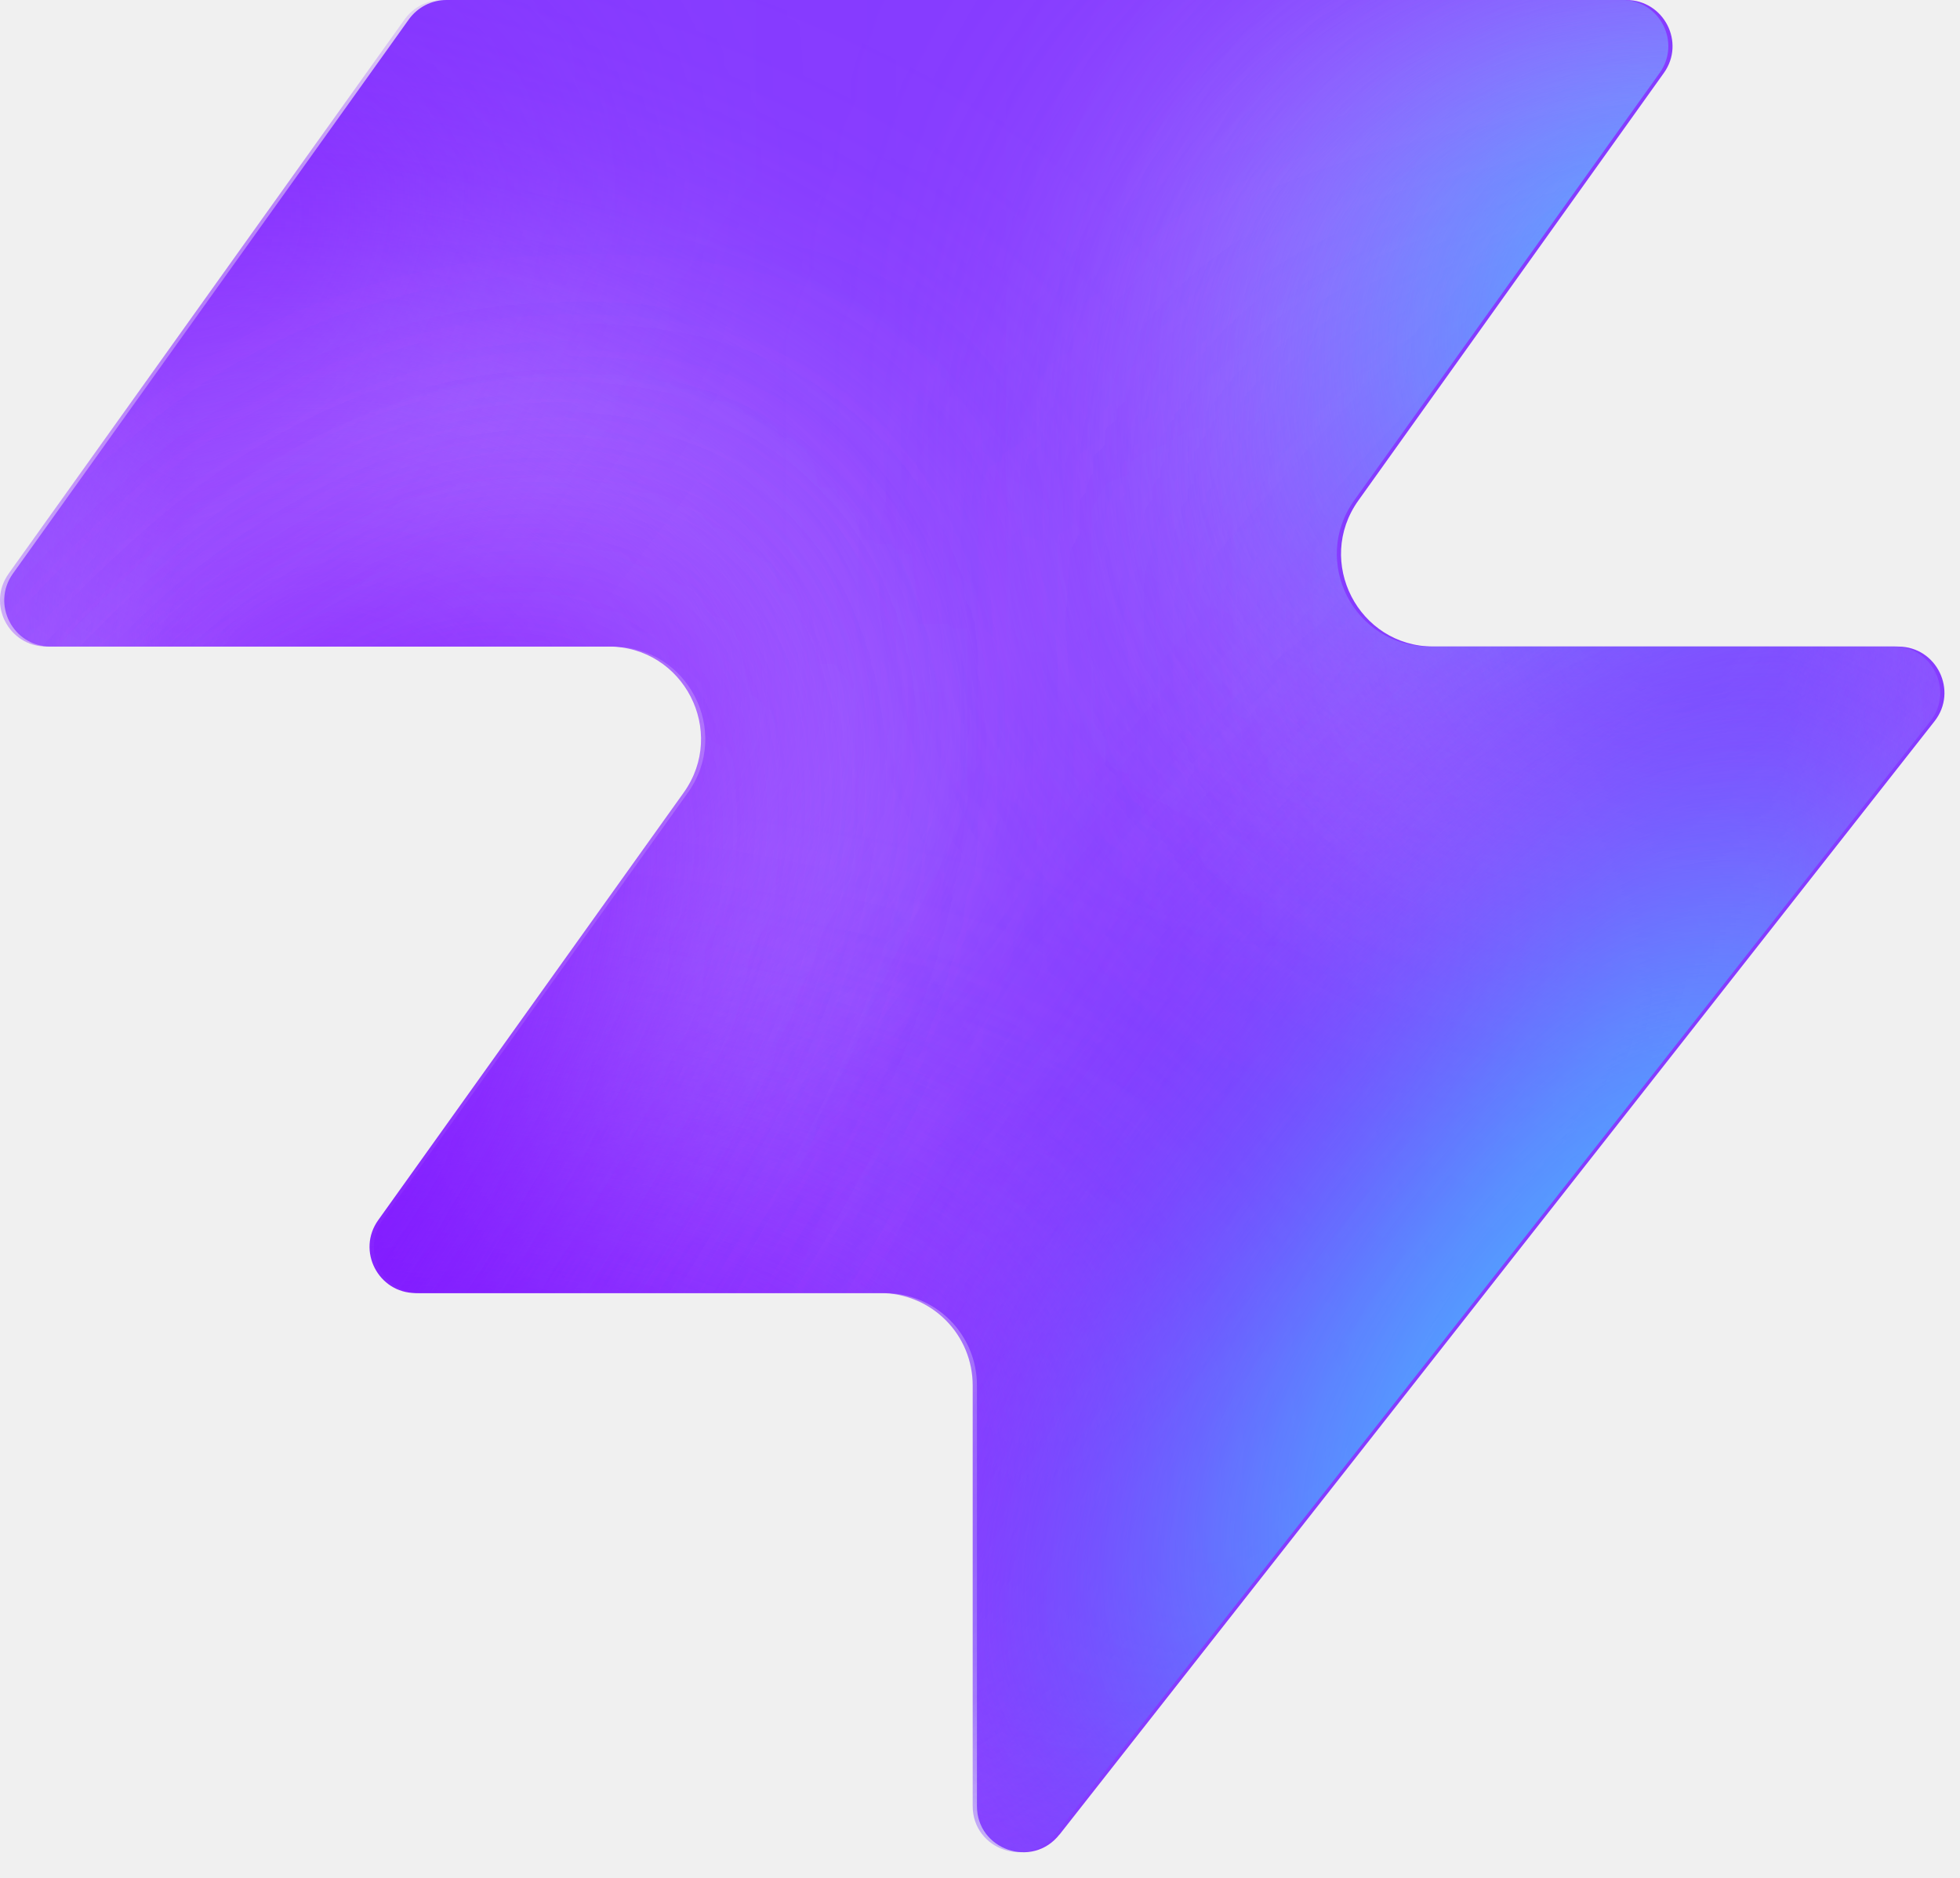
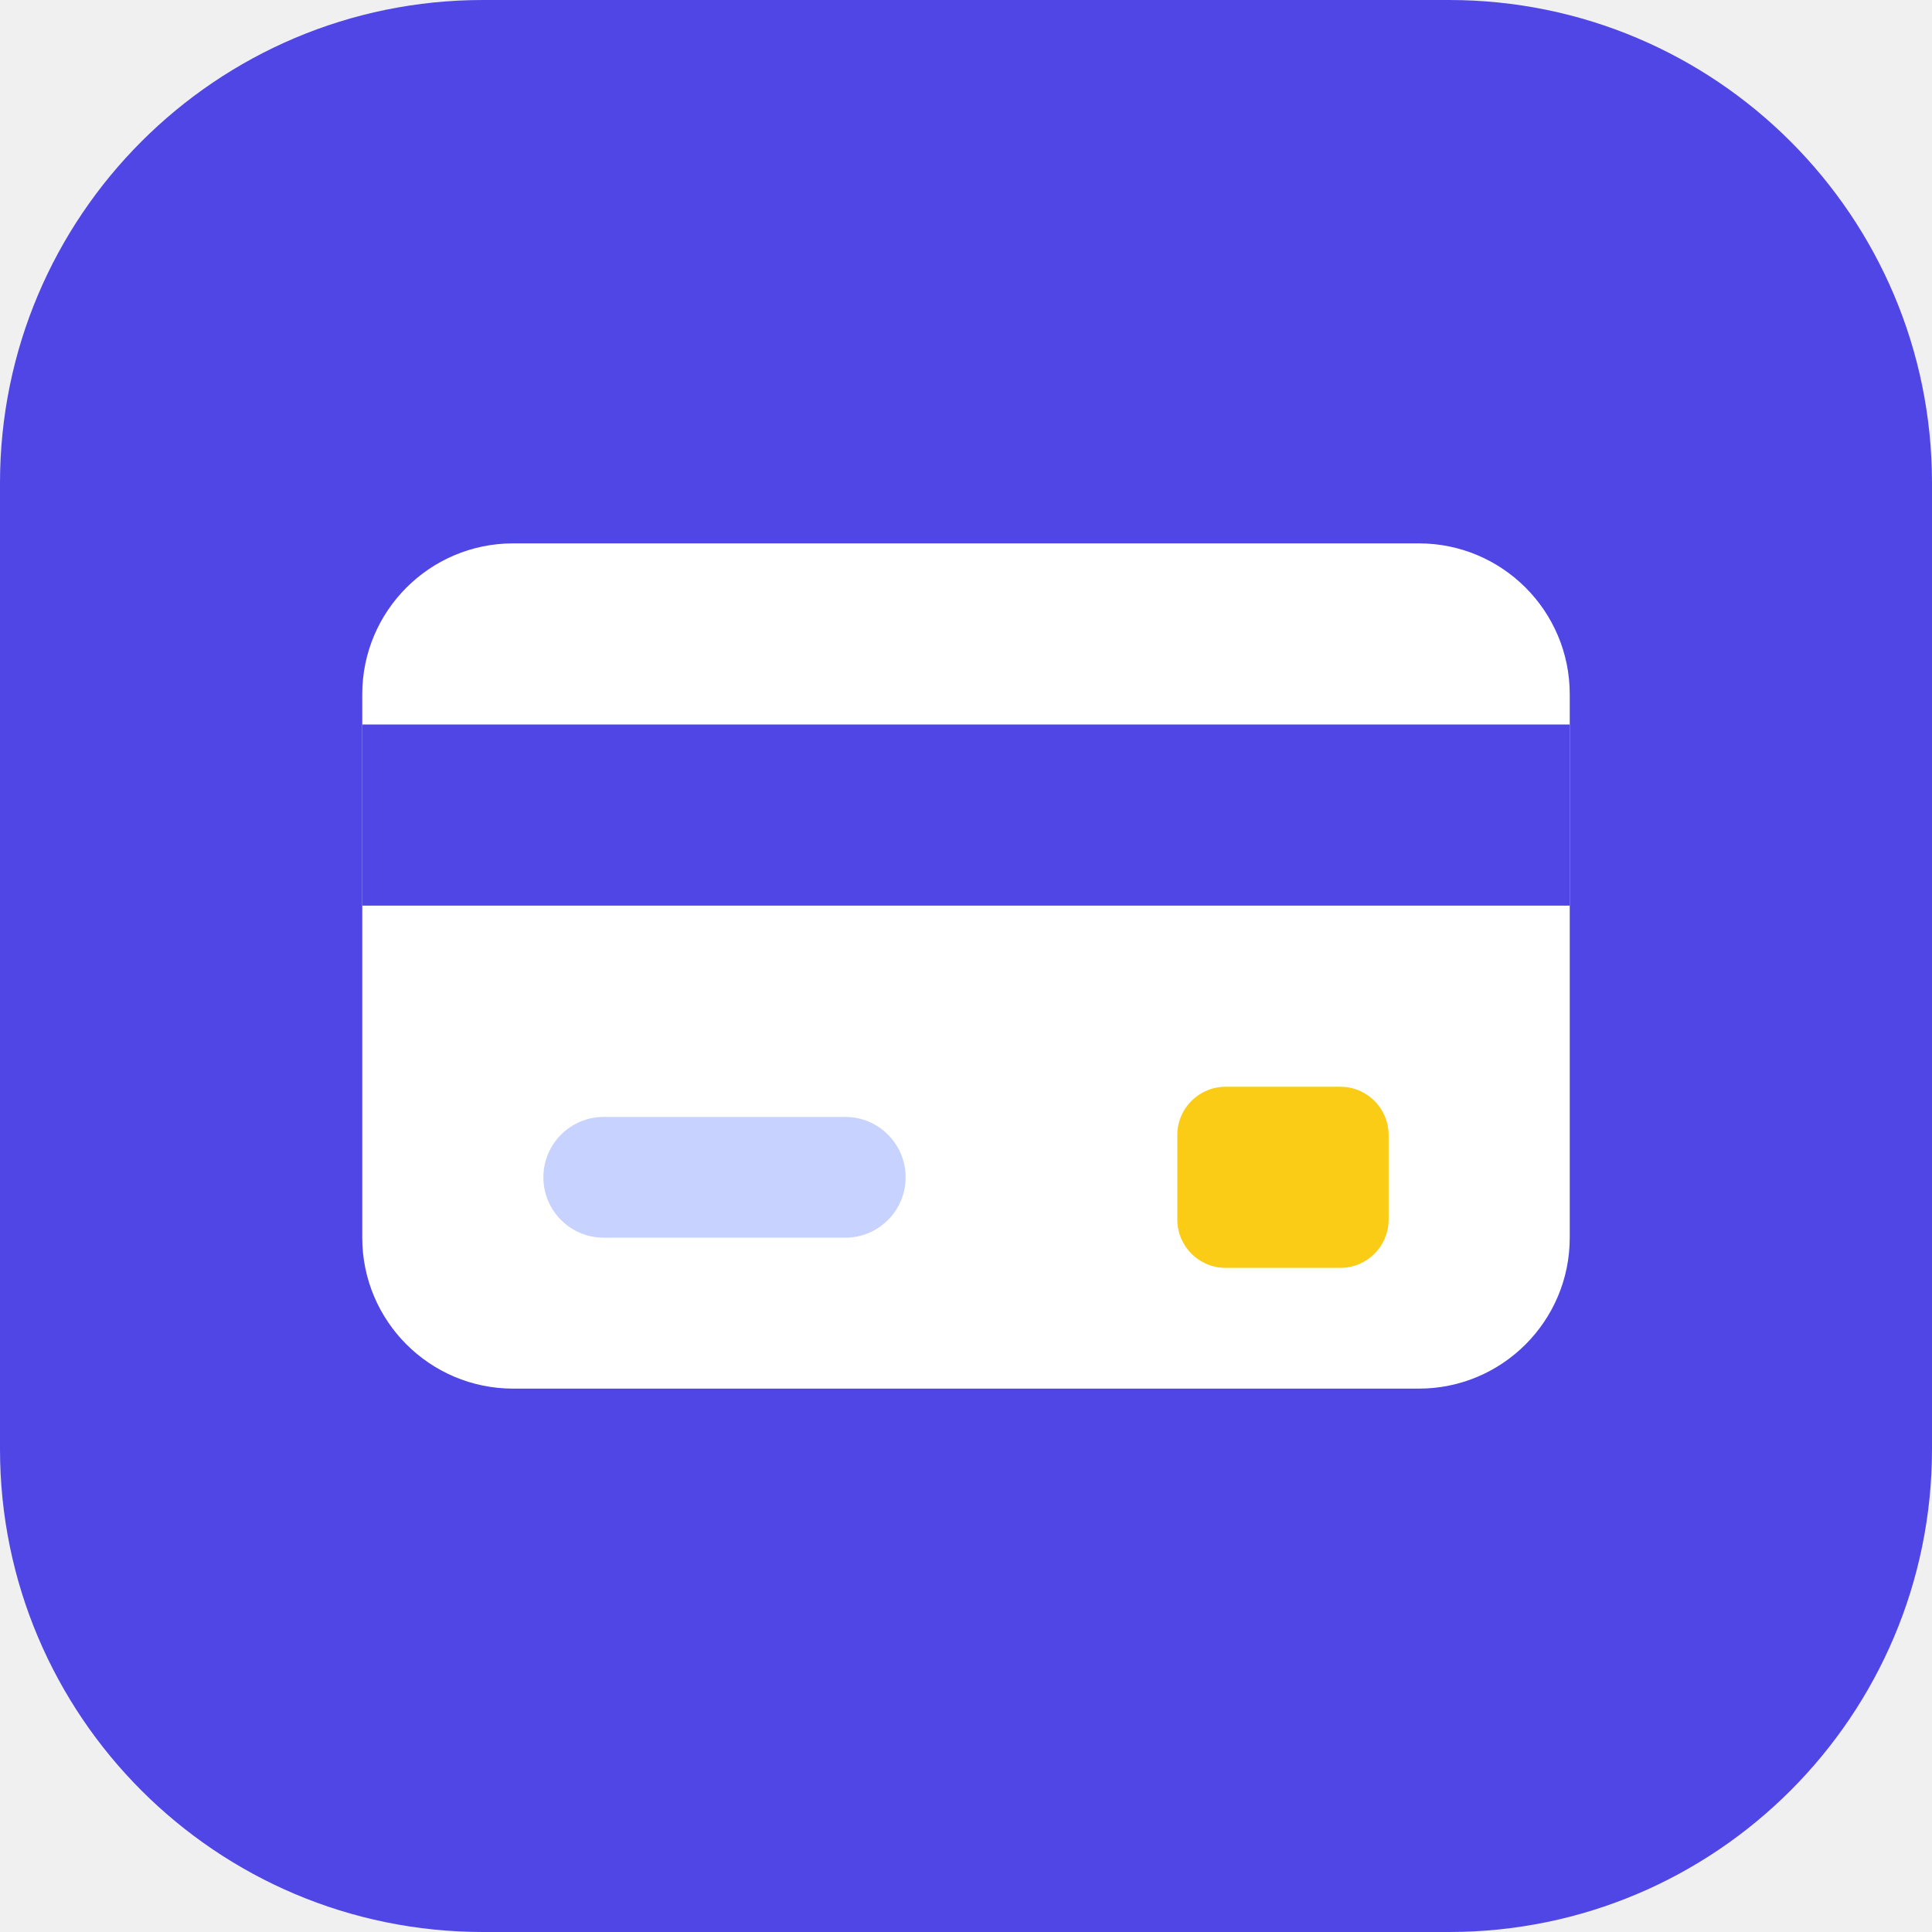
- <svg xmlns="http://www.w3.org/2000/svg" width="48" height="46" fill="none" viewBox="0 0 48 46">
-   <path fill="#863bff" d="M25.946 44.938c-.664.845-2.021.375-2.021-.698V33.937a2.26 2.26 0 0 0-2.262-2.262H10.287c-.92 0-1.456-1.04-.92-1.788l7.48-10.471c1.07-1.497 0-3.578-1.842-3.578H1.237c-.92 0-1.456-1.04-.92-1.788L10.013.474c.214-.297.556-.474.92-.474h28.894c.92 0 1.456 1.04.92 1.788l-7.48 10.471c-1.07 1.498 0 3.579 1.842 3.579h11.377c.943 0 1.473 1.088.89 1.83L25.947 44.94z" style="fill:#863bff;fill:color(display-p3 .525 .23 1);fill-opacity:1" />
-   <mask id="a" width="48" height="46" x="0" y="0" maskUnits="userSpaceOnUse" style="mask-type:alpha">
-     <path fill="#000" d="M25.842 44.938c-.664.844-2.021.375-2.021-.698V33.937a2.26 2.26 0 0 0-2.262-2.262H10.183c-.92 0-1.456-1.04-.92-1.788l7.48-10.471c1.07-1.498 0-3.579-1.842-3.579H1.133c-.92 0-1.456-1.04-.92-1.787L9.91.473c.214-.297.556-.474.92-.474h28.894c.92 0 1.456 1.04.92 1.788l-7.48 10.471c-1.07 1.498 0 3.578 1.842 3.578h11.377c.943 0 1.473 1.088.89 1.832L25.843 44.94z" style="fill:#000;fill-opacity:1" />
-   </mask>
-   <g mask="url(#a)">
-     <g filter="url(#b)">
-       <ellipse cx="5.508" cy="14.704" fill="#ede6ff" rx="5.508" ry="14.704" style="fill:#ede6ff;fill:color(display-p3 .927 .903 1);fill-opacity:1" transform="matrix(.00324 1 1 -.00324 -4.47 31.516)" />
-     </g>
-     <g filter="url(#c)">
-       <ellipse cx="10.399" cy="29.851" fill="#ede6ff" rx="10.399" ry="29.851" style="fill:#ede6ff;fill:color(display-p3 .927 .903 1);fill-opacity:1" transform="matrix(.00324 1 1 -.00324 -39.328 7.883)" />
-     </g>
-     <g filter="url(#d)">
-       <ellipse cx="5.508" cy="30.487" fill="#7e14ff" rx="5.508" ry="30.487" style="fill:#7e14ff;fill:color(display-p3 .492 .077 1);fill-opacity:1" transform="rotate(89.814 -25.913 -14.639)scale(1 -1)" />
-     </g>
-     <g filter="url(#e)">
-       <ellipse cx="5.508" cy="30.599" fill="#7e14ff" rx="5.508" ry="30.599" style="fill:#7e14ff;fill:color(display-p3 .492 .077 1);fill-opacity:1" transform="rotate(89.814 -32.644 -3.334)scale(1 -1)" />
-     </g>
-     <g filter="url(#f)">
-       <ellipse cx="5.508" cy="30.599" fill="#7e14ff" rx="5.508" ry="30.599" style="fill:#7e14ff;fill:color(display-p3 .492 .077 1);fill-opacity:1" transform="matrix(.00324 1 1 -.00324 -34.34 30.47)" />
-     </g>
-     <g filter="url(#g)">
-       <ellipse cx="14.072" cy="22.078" fill="#ede6ff" rx="14.072" ry="22.078" style="fill:#ede6ff;fill:color(display-p3 .927 .903 1);fill-opacity:1" transform="rotate(93.35 24.506 48.493)scale(-1 1)" />
-     </g>
-     <g filter="url(#h)">
-       <ellipse cx="3.47" cy="21.501" fill="#7e14ff" rx="3.47" ry="21.501" style="fill:#7e14ff;fill:color(display-p3 .492 .077 1);fill-opacity:1" transform="rotate(89.009 28.708 47.59)scale(-1 1)" />
-     </g>
-     <g filter="url(#i)">
-       <ellipse cx="3.47" cy="21.501" fill="#7e14ff" rx="3.47" ry="21.501" style="fill:#7e14ff;fill:color(display-p3 .492 .077 1);fill-opacity:1" transform="rotate(89.009 28.708 47.59)scale(-1 1)" />
-     </g>
-     <g filter="url(#j)">
-       <ellipse cx=".387" cy="8.972" fill="#7e14ff" rx="4.407" ry="29.108" style="fill:#7e14ff;fill:color(display-p3 .492 .077 1);fill-opacity:1" transform="rotate(39.51 .387 8.972)" />
-     </g>
-     <g filter="url(#k)">
-       <ellipse cx="47.523" cy="-6.092" fill="#7e14ff" rx="4.407" ry="29.108" style="fill:#7e14ff;fill:color(display-p3 .492 .077 1);fill-opacity:1" transform="rotate(37.892 47.523 -6.092)" />
-     </g>
-     <g filter="url(#l)">
-       <ellipse cx="41.412" cy="6.333" fill="#47bfff" rx="5.971" ry="9.665" style="fill:#47bfff;fill:color(display-p3 .28 .748 1);fill-opacity:1" transform="rotate(37.892 41.412 6.333)" />
-     </g>
-     <g filter="url(#m)">
-       <ellipse cx="-1.879" cy="38.332" fill="#7e14ff" rx="4.407" ry="29.108" style="fill:#7e14ff;fill:color(display-p3 .492 .077 1);fill-opacity:1" transform="rotate(37.892 -1.88 38.332)" />
-     </g>
-     <g filter="url(#n)">
-       <ellipse cx="-1.879" cy="38.332" fill="#7e14ff" rx="4.407" ry="29.108" style="fill:#7e14ff;fill:color(display-p3 .492 .077 1);fill-opacity:1" transform="rotate(37.892 -1.88 38.332)" />
-     </g>
-     <g filter="url(#o)">
-       <ellipse cx="35.651" cy="29.907" fill="#7e14ff" rx="4.407" ry="29.108" style="fill:#7e14ff;fill:color(display-p3 .492 .077 1);fill-opacity:1" transform="rotate(37.892 35.651 29.907)" />
-     </g>
-     <g filter="url(#p)">
-       <ellipse cx="38.418" cy="32.4" fill="#47bfff" rx="5.971" ry="15.297" style="fill:#47bfff;fill:color(display-p3 .28 .748 1);fill-opacity:1" transform="rotate(37.892 38.418 32.4)" />
-     </g>
-   </g>
-   <defs>
-     <filter id="b" width="60.045" height="41.654" x="-19.77" y="16.149" color-interpolation-filters="sRGB" filterUnits="userSpaceOnUse">
-       <feFlood flood-opacity="0" result="BackgroundImageFix" />
-       <feBlend in="SourceGraphic" in2="BackgroundImageFix" result="shape" />
-       <feGaussianBlur result="effect1_foregroundBlur_2002_17158" stdDeviation="7.659" />
-     </filter>
-     <filter id="c" width="90.34" height="51.437" x="-54.613" y="-7.533" color-interpolation-filters="sRGB" filterUnits="userSpaceOnUse">
-       <feFlood flood-opacity="0" result="BackgroundImageFix" />
-       <feBlend in="SourceGraphic" in2="BackgroundImageFix" result="shape" />
-       <feGaussianBlur result="effect1_foregroundBlur_2002_17158" stdDeviation="7.659" />
-     </filter>
-     <filter id="d" width="79.355" height="29.4" x="-49.64" y="2.03" color-interpolation-filters="sRGB" filterUnits="userSpaceOnUse">
-       <feFlood flood-opacity="0" result="BackgroundImageFix" />
-       <feBlend in="SourceGraphic" in2="BackgroundImageFix" result="shape" />
-       <feGaussianBlur result="effect1_foregroundBlur_2002_17158" stdDeviation="4.596" />
-     </filter>
-     <filter id="e" width="79.579" height="29.4" x="-45.045" y="20.029" color-interpolation-filters="sRGB" filterUnits="userSpaceOnUse">
-       <feFlood flood-opacity="0" result="BackgroundImageFix" />
-       <feBlend in="SourceGraphic" in2="BackgroundImageFix" result="shape" />
-       <feGaussianBlur result="effect1_foregroundBlur_2002_17158" stdDeviation="4.596" />
-     </filter>
-     <filter id="f" width="79.579" height="29.4" x="-43.513" y="21.178" color-interpolation-filters="sRGB" filterUnits="userSpaceOnUse">
-       <feFlood flood-opacity="0" result="BackgroundImageFix" />
-       <feBlend in="SourceGraphic" in2="BackgroundImageFix" result="shape" />
-       <feGaussianBlur result="effect1_foregroundBlur_2002_17158" stdDeviation="4.596" />
-     </filter>
-     <filter id="g" width="74.749" height="58.852" x="15.756" y="-17.901" color-interpolation-filters="sRGB" filterUnits="userSpaceOnUse">
-       <feFlood flood-opacity="0" result="BackgroundImageFix" />
-       <feBlend in="SourceGraphic" in2="BackgroundImageFix" result="shape" />
-       <feGaussianBlur result="effect1_foregroundBlur_2002_17158" stdDeviation="7.659" />
-     </filter>
-     <filter id="h" width="61.377" height="25.362" x="23.548" y="2.284" color-interpolation-filters="sRGB" filterUnits="userSpaceOnUse">
-       <feFlood flood-opacity="0" result="BackgroundImageFix" />
-       <feBlend in="SourceGraphic" in2="BackgroundImageFix" result="shape" />
-       <feGaussianBlur result="effect1_foregroundBlur_2002_17158" stdDeviation="4.596" />
-     </filter>
-     <filter id="i" width="61.377" height="25.362" x="23.548" y="2.284" color-interpolation-filters="sRGB" filterUnits="userSpaceOnUse">
-       <feFlood flood-opacity="0" result="BackgroundImageFix" />
-       <feBlend in="SourceGraphic" in2="BackgroundImageFix" result="shape" />
-       <feGaussianBlur result="effect1_foregroundBlur_2002_17158" stdDeviation="4.596" />
-     </filter>
-     <filter id="j" width="56.045" height="63.649" x="-27.636" y="-22.853" color-interpolation-filters="sRGB" filterUnits="userSpaceOnUse">
-       <feFlood flood-opacity="0" result="BackgroundImageFix" />
-       <feBlend in="SourceGraphic" in2="BackgroundImageFix" result="shape" />
-       <feGaussianBlur result="effect1_foregroundBlur_2002_17158" stdDeviation="4.596" />
-     </filter>
-     <filter id="k" width="54.814" height="64.646" x="20.116" y="-38.415" color-interpolation-filters="sRGB" filterUnits="userSpaceOnUse">
-       <feFlood flood-opacity="0" result="BackgroundImageFix" />
-       <feBlend in="SourceGraphic" in2="BackgroundImageFix" result="shape" />
-       <feGaussianBlur result="effect1_foregroundBlur_2002_17158" stdDeviation="4.596" />
-     </filter>
-     <filter id="l" width="33.541" height="35.313" x="24.641" y="-11.323" color-interpolation-filters="sRGB" filterUnits="userSpaceOnUse">
-       <feFlood flood-opacity="0" result="BackgroundImageFix" />
-       <feBlend in="SourceGraphic" in2="BackgroundImageFix" result="shape" />
-       <feGaussianBlur result="effect1_foregroundBlur_2002_17158" stdDeviation="4.596" />
-     </filter>
-     <filter id="m" width="54.814" height="64.646" x="-29.286" y="6.009" color-interpolation-filters="sRGB" filterUnits="userSpaceOnUse">
-       <feFlood flood-opacity="0" result="BackgroundImageFix" />
-       <feBlend in="SourceGraphic" in2="BackgroundImageFix" result="shape" />
-       <feGaussianBlur result="effect1_foregroundBlur_2002_17158" stdDeviation="4.596" />
-     </filter>
-     <filter id="n" width="54.814" height="64.646" x="-29.286" y="6.009" color-interpolation-filters="sRGB" filterUnits="userSpaceOnUse">
-       <feFlood flood-opacity="0" result="BackgroundImageFix" />
-       <feBlend in="SourceGraphic" in2="BackgroundImageFix" result="shape" />
-       <feGaussianBlur result="effect1_foregroundBlur_2002_17158" stdDeviation="4.596" />
-     </filter>
-     <filter id="o" width="54.814" height="64.646" x="8.244" y="-2.416" color-interpolation-filters="sRGB" filterUnits="userSpaceOnUse">
-       <feFlood flood-opacity="0" result="BackgroundImageFix" />
-       <feBlend in="SourceGraphic" in2="BackgroundImageFix" result="shape" />
-       <feGaussianBlur result="effect1_foregroundBlur_2002_17158" stdDeviation="4.596" />
-     </filter>
-     <filter id="p" width="39.409" height="43.623" x="18.713" y="10.588" color-interpolation-filters="sRGB" filterUnits="userSpaceOnUse">
-       <feFlood flood-opacity="0" result="BackgroundImageFix" />
-       <feBlend in="SourceGraphic" in2="BackgroundImageFix" result="shape" />
-       <feGaussianBlur result="effect1_foregroundBlur_2002_17158" stdDeviation="4.596" />
-     </filter>
-   </defs>
+ <svg xmlns="http://www.w3.org/2000/svg" viewBox="0 0 32 32">
+   <rect width="32" height="32" rx="8" fill="#4f46e5" />
+   <rect x="6" y="9" width="20" height="14" rx="2.5" fill="#ffffff" />
+   <rect x="6" y="12" width="20" height="3" fill="#4f46e5" />
+   <rect x="9" y="18.5" width="6" height="2" rx="1" fill="#c7d2fe" />
+   <rect x="19.5" y="18" width="3.5" height="3" rx="0.8" fill="#facc15" />
</svg>
